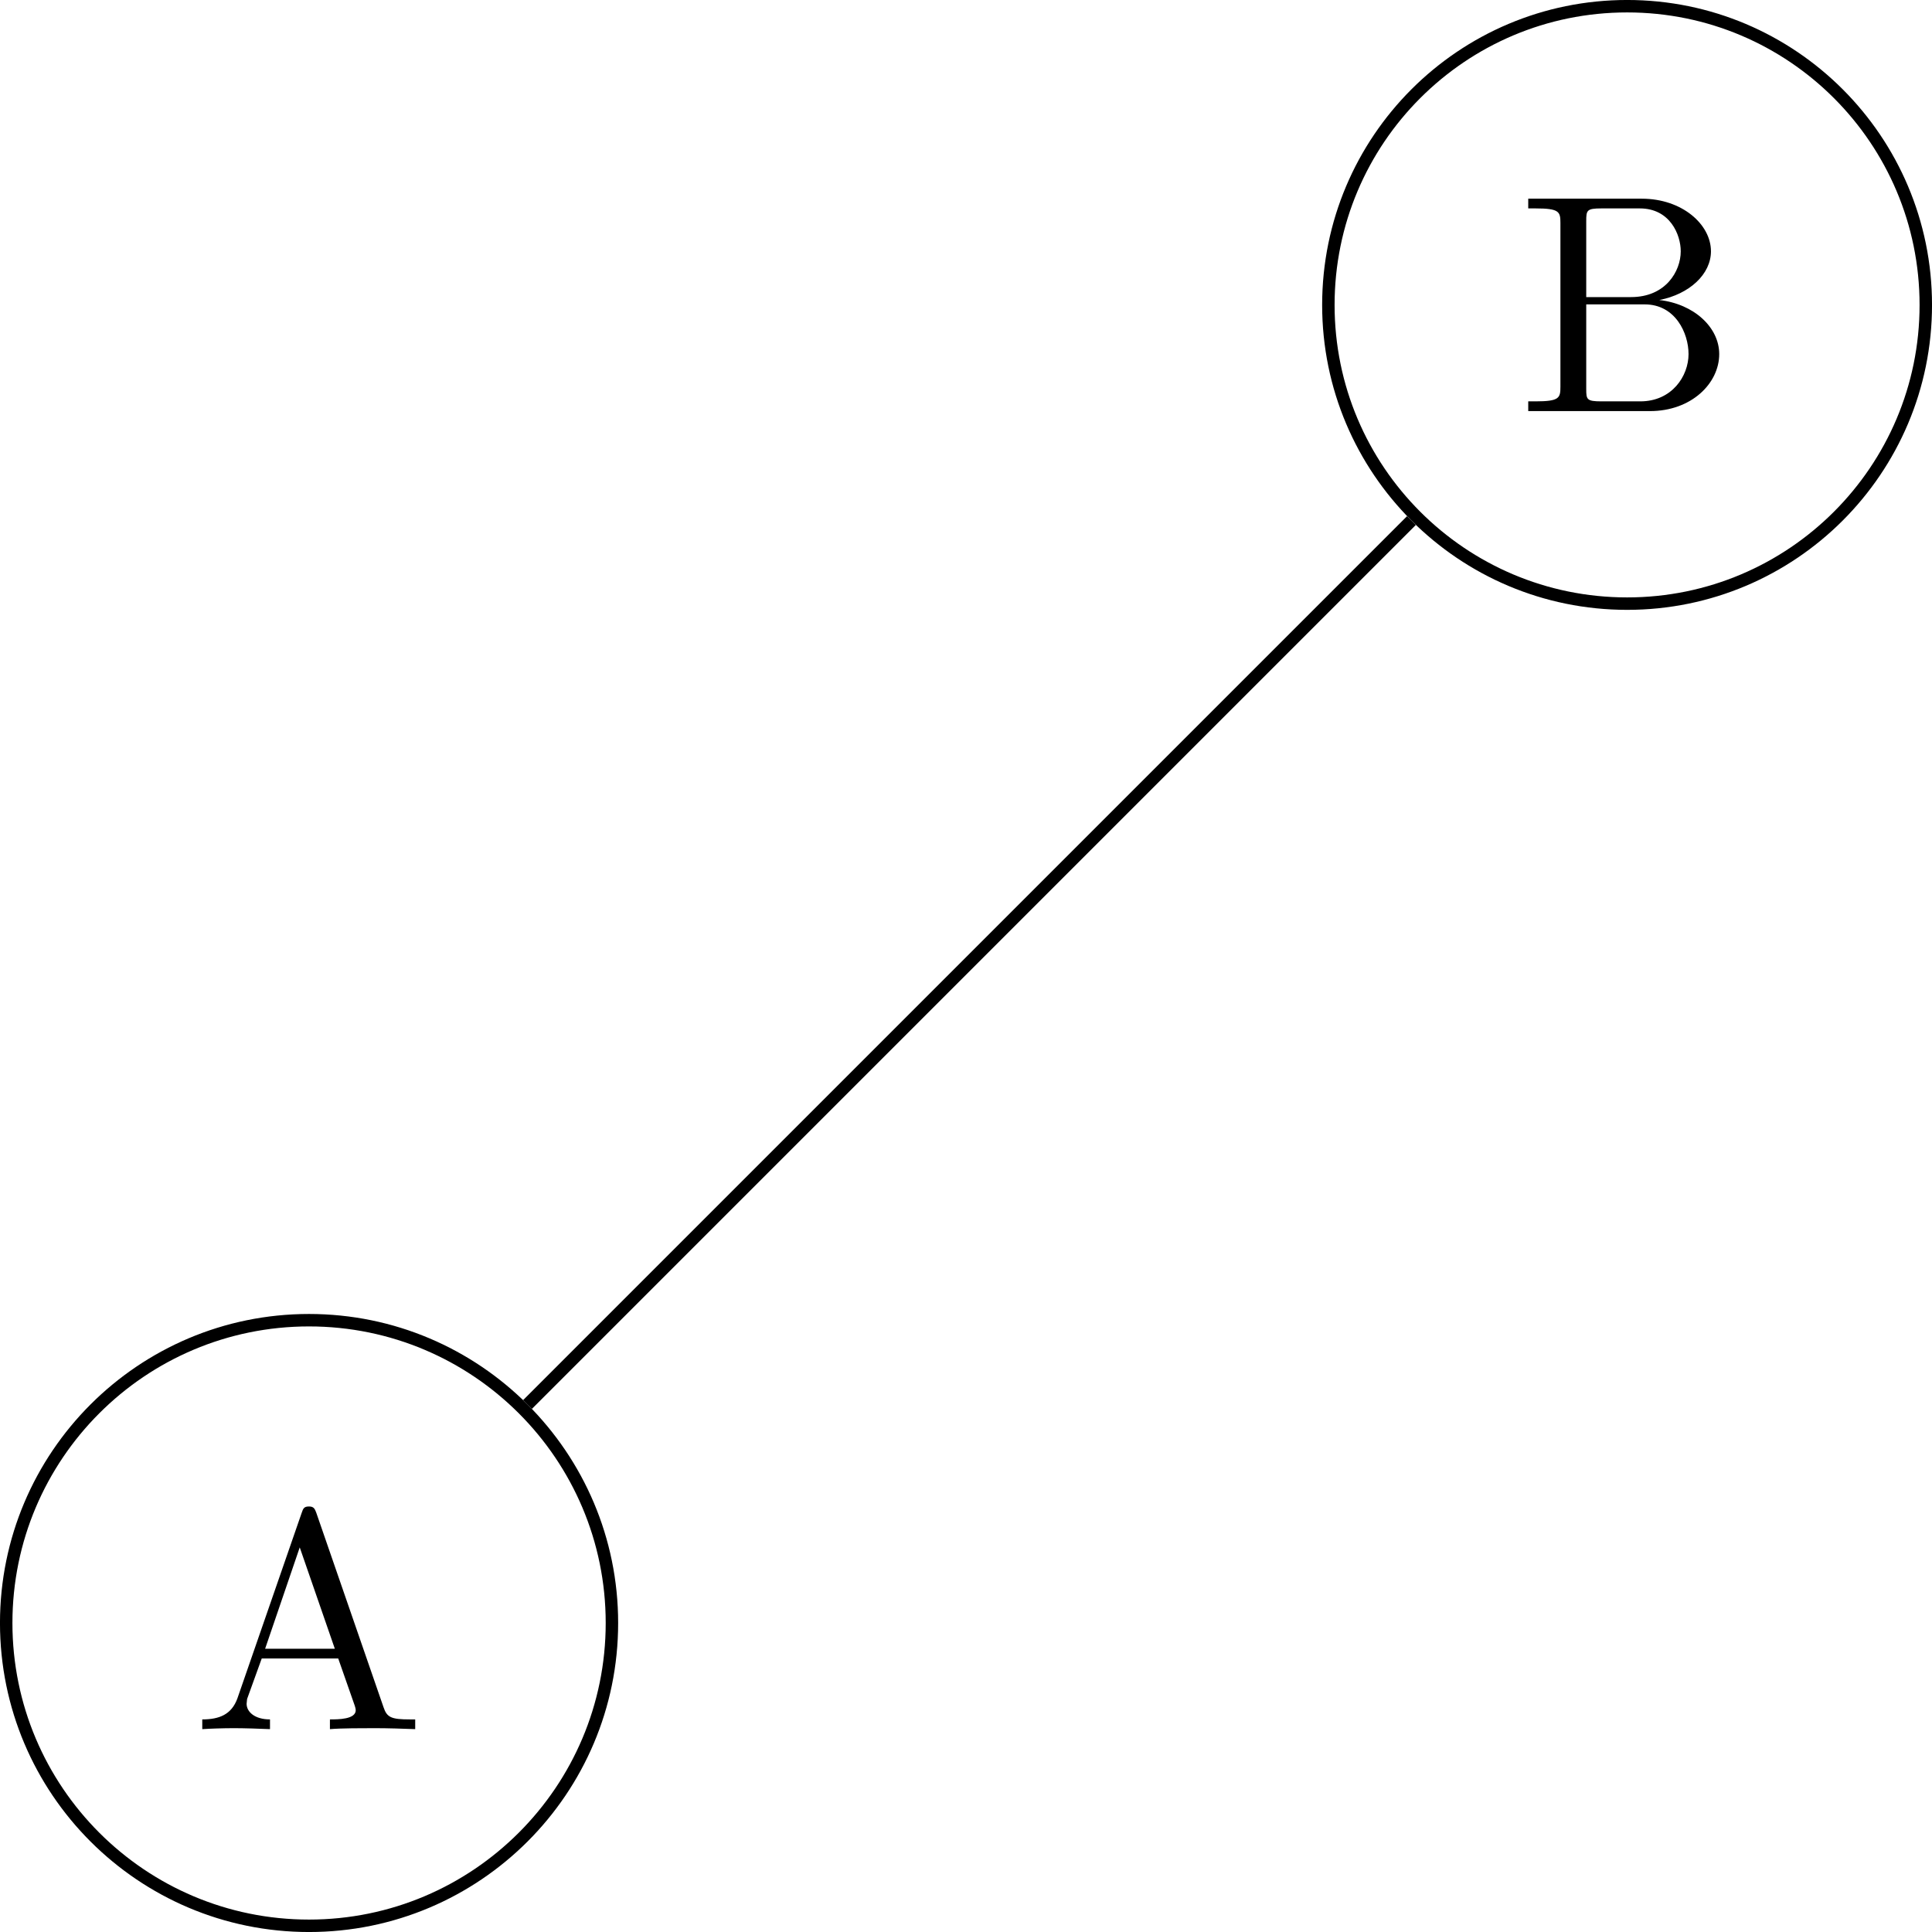
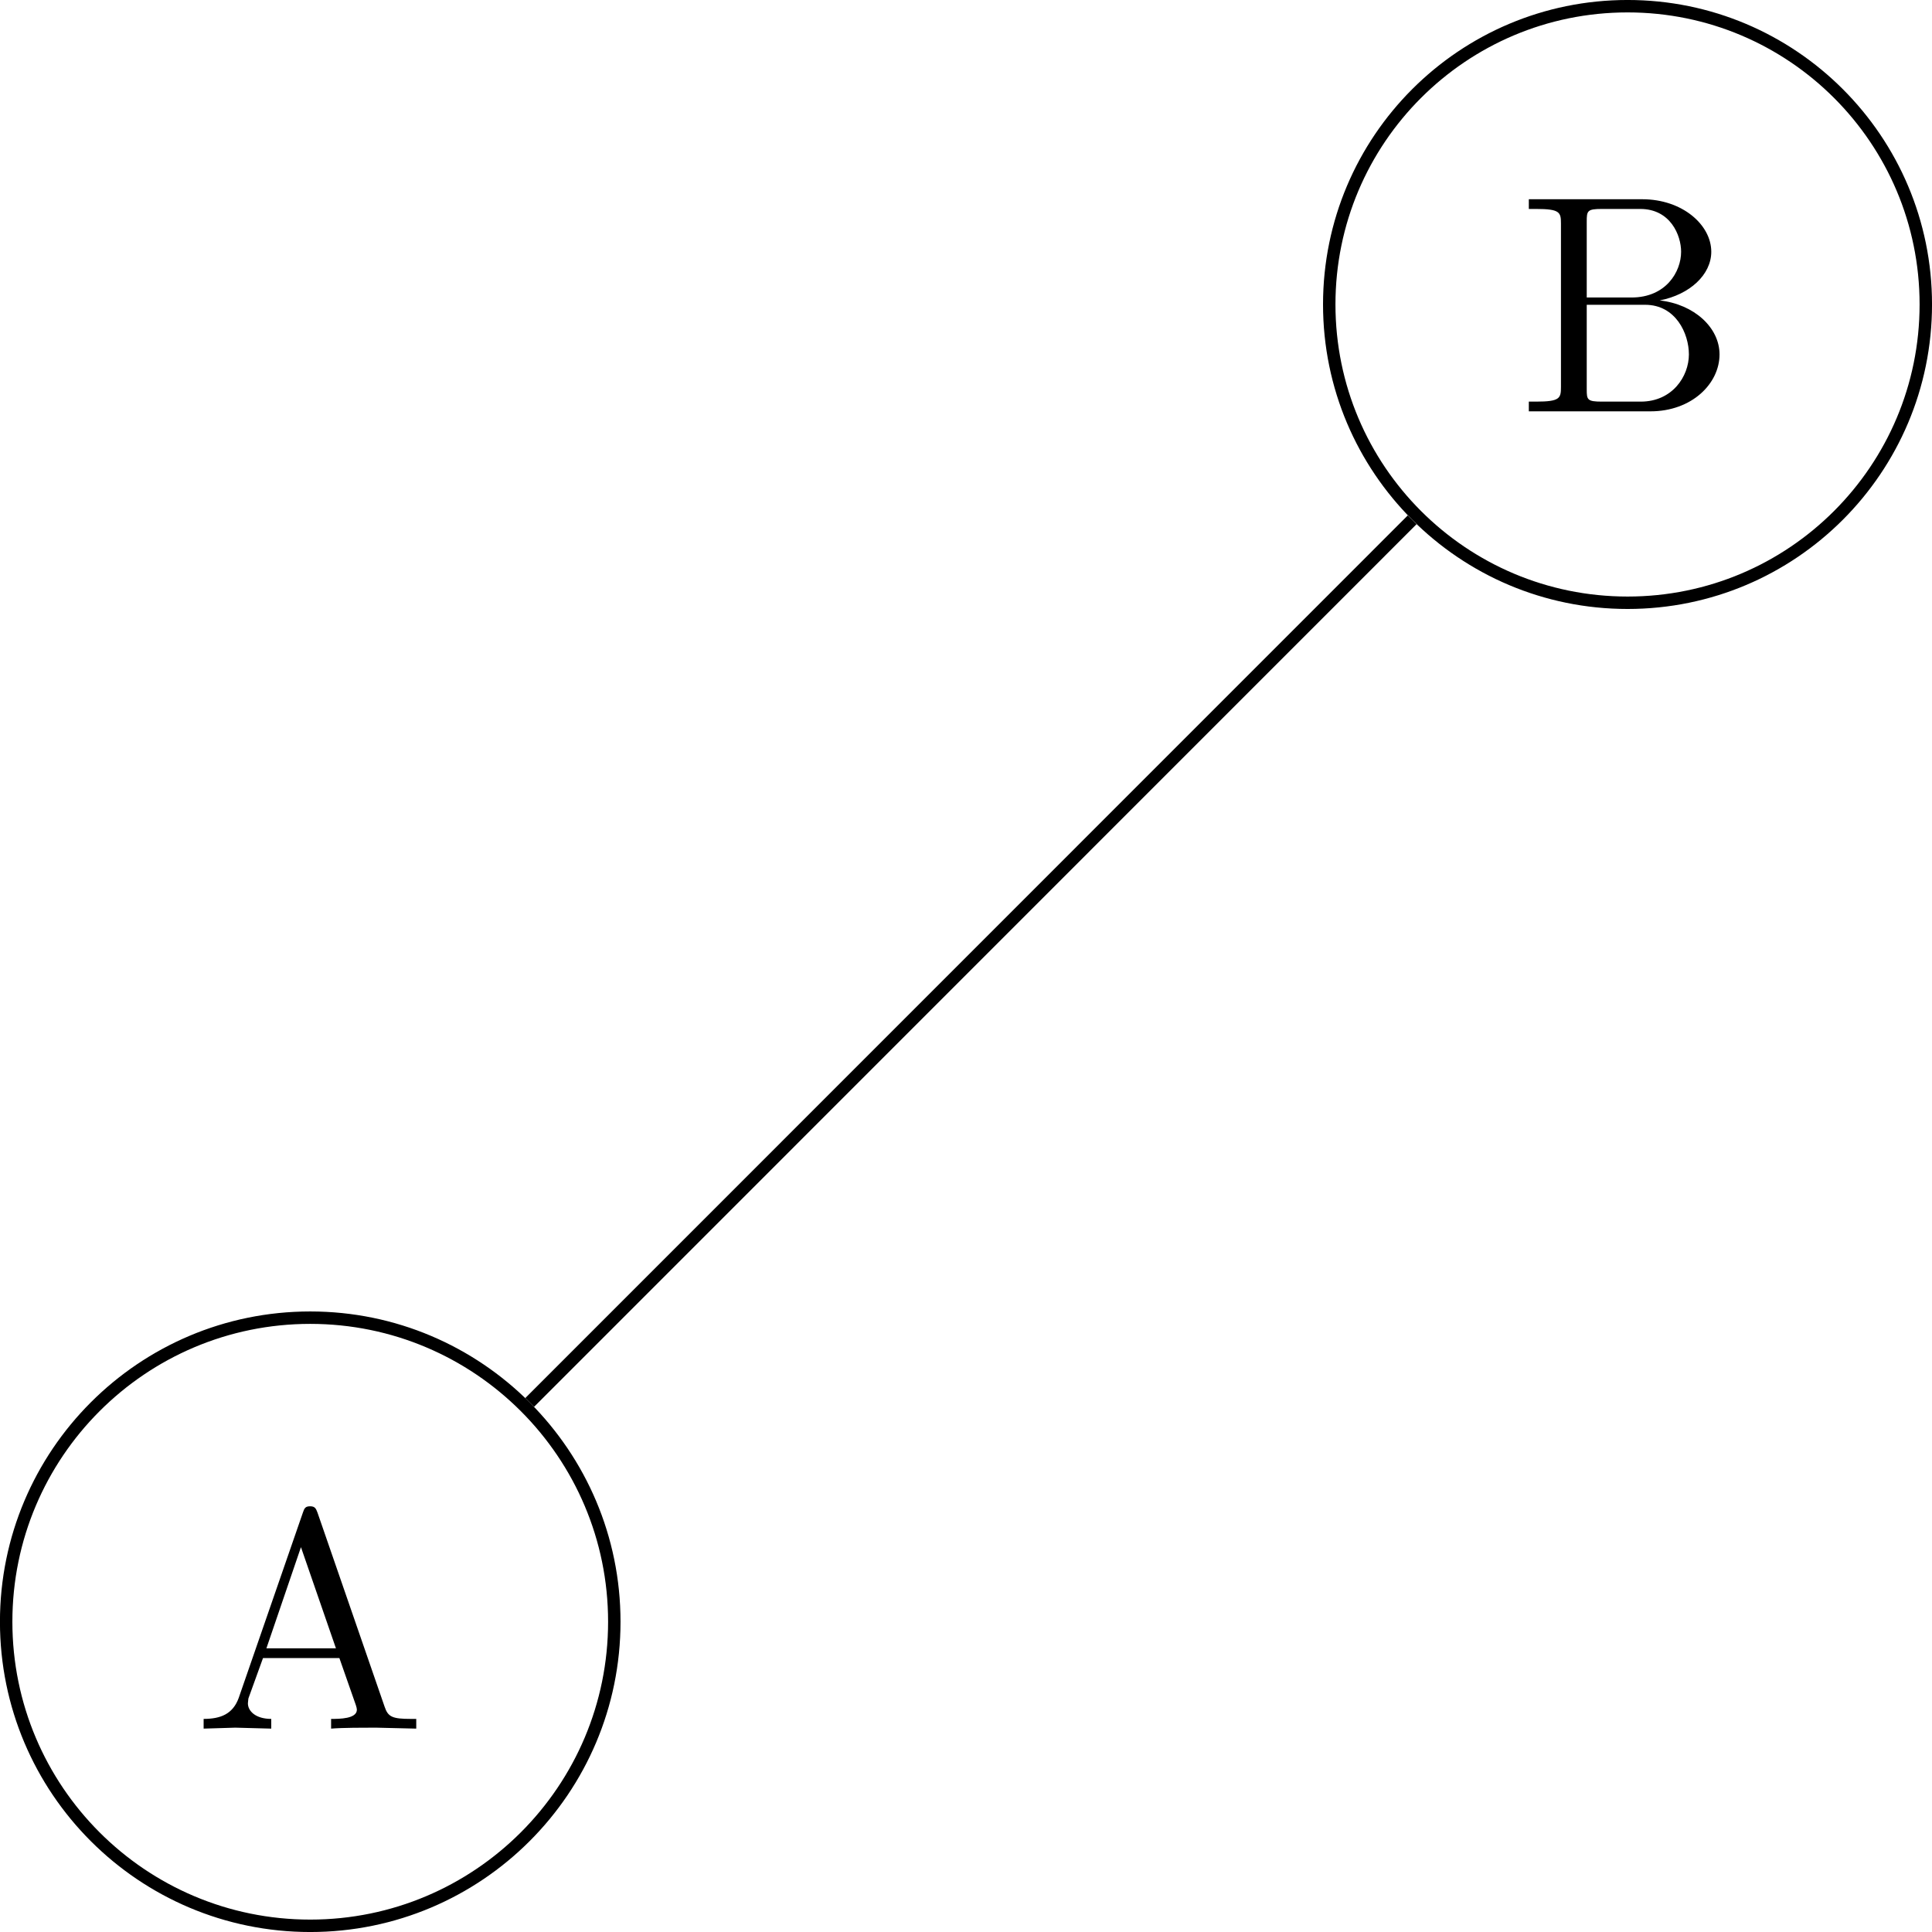
- <svg xmlns="http://www.w3.org/2000/svg" xmlns:xlink="http://www.w3.org/1999/xlink" width="61.961pt" height="61.961pt" viewBox="0 0 61.961 61.961" version="1.1" id="svg37">
+ <svg xmlns="http://www.w3.org/2000/svg" xmlns:xlink="http://www.w3.org/1999/xlink" width="62.051pt" height="62.051pt" viewBox="0 0 62.051 62.051" version="1.1" id="svg37">
  <defs id="defs17">
    <g id="g9">
      <g id="glyph-0-0" />
      <g id="glyph-0-1">
-         <path d="m 3.969,-6.938 c -0.047,-0.125 -0.078,-0.203 -0.234,-0.203 -0.156,0 -0.188,0.062 -0.234,0.203 L 1.438,-0.984 C 1.25,-0.469 0.859,-0.312 0.312,-0.312 V 0 c 0.234,-0.016 0.672,-0.031 1.016,-0.031 0.312,0 0.828,0.016 1.156,0.031 v -0.312 c -0.5,0 -0.75,-0.25 -0.75,-0.5 0,-0.031 0.016,-0.141 0.016,-0.156 L 2.219,-2.266 H 4.672 L 5.203,-0.75 c 0.016,0.047 0.031,0.109 0.031,0.141 0,0.297 -0.562,0.297 -0.828,0.297 V 0 c 0.359,-0.031 1.062,-0.031 1.438,-0.031 0.422,0 0.891,0.016 1.297,0.031 V -0.312 H 6.969 C 6.375,-0.312 6.234,-0.375 6.125,-0.703 Z m -0.531,1.109 1.125,3.25 H 2.328 Z m 0,0" id="path3" />
+         <path d="M 7.141 0 L 7.141 -0.312 L 6.969 -0.312 C 6.375 -0.312 6.234 -0.375 6.125 -0.703 L 3.969 -6.938 C 3.922 -7.062 3.891 -7.141 3.734 -7.141 C 3.578 -7.141 3.547 -7.078 3.5 -6.938 L 1.438 -0.984 C 1.25 -0.469 0.859 -0.312 0.312 -0.312 L 0.312 0 L 1.328 -0.031 L 2.484 0 L 2.484 -0.312 C 1.984 -0.312 1.734 -0.562 1.734 -0.812 C 1.734 -0.844 1.75 -0.953 1.75 -0.969 L 2.219 -2.266 L 4.672 -2.266 L 5.203 -0.75 C 5.219 -0.703 5.234 -0.641 5.234 -0.609 C 5.234 -0.312 4.672 -0.312 4.406 -0.312 L 4.406 0 C 4.766 -0.031 5.469 -0.031 5.844 -0.031 Z M 4.562 -2.578 L 2.328 -2.578 L 3.438 -5.828 Z M 4.562 -2.578 " id="path3" />
      </g>
      <g id="glyph-0-2">
-         <path d="m 2.219,-3.656 v -2.438 C 2.219,-6.438 2.234,-6.5 2.703,-6.5 H 3.938 c 0.969,0 1.312,0.844 1.312,1.375 0,0.641 -0.484,1.469 -1.594,1.469 z M 4.562,-3.562 C 5.531,-3.75 6.219,-4.391 6.219,-5.125 6.219,-5.984 5.297,-6.812 4,-6.812 H 0.359 V -6.5 H 0.594 c 0.766,0 0.797,0.109 0.797,0.469 v 5.25 c 0,0.359 -0.031,0.469 -0.797,0.469 H 0.359 V 0 h 3.906 c 1.328,0 2.219,-0.891 2.219,-1.828 0,-0.859 -0.812,-1.609 -1.922,-1.734 z m -0.609,3.25 h -1.25 c -0.469,0 -0.484,-0.062 -0.484,-0.391 v -2.719 h 1.875 C 5.078,-3.422 5.5,-2.5 5.5,-1.828 5.5,-1.125 4.969,-0.312 3.953,-0.312 Z m 0,0" id="path6" />
+         <path d="M 6.484 -1.828 C 6.484 -2.688 5.672 -3.438 4.562 -3.562 C 5.531 -3.75 6.219 -4.391 6.219 -5.125 C 6.219 -5.984 5.297 -6.812 4 -6.812 L 0.359 -6.812 L 0.359 -6.5 L 0.594 -6.5 C 1.359 -6.5 1.391 -6.391 1.391 -6.031 L 1.391 -0.781 C 1.391 -0.422 1.359 -0.312 0.594 -0.312 L 0.359 -0.312 L 0.359 0 L 4.266 0 C 5.594 0 6.484 -0.891 6.484 -1.828 Z M 5.25 -5.125 C 5.25 -4.484 4.766 -3.656 3.656 -3.656 L 2.219 -3.656 L 2.219 -6.094 C 2.219 -6.438 2.234 -6.5 2.703 -6.5 L 3.938 -6.5 C 4.906 -6.5 5.25 -5.656 5.25 -5.125 Z M 5.5 -1.828 C 5.5 -1.125 4.969 -0.312 3.953 -0.312 L 2.703 -0.312 C 2.234 -0.312 2.219 -0.375 2.219 -0.703 L 2.219 -3.422 L 4.094 -3.422 C 5.078 -3.422 5.5 -2.5 5.5 -1.828 Z M 5.5 -1.828 " id="path6" />
      </g>
    </g>
    <clipPath id="clip-0">
-       <path clip-rule="nonzero" d="M 0,36 H 26 V 61.961 H 0 Z m 0,0" id="path11" />
+       <path clip-rule="nonzero" d="M 0 36 L 26 36 L 26 62.051 L 0 62.051 Z M 0 36 " id="path11" />
    </clipPath>
    <clipPath id="clip-1">
-       <path clip-rule="nonzero" d="M 36,0 H 61.961 V 25 H 36 Z m 0,0" id="path14" />
+       <path clip-rule="nonzero" d="M 37 0 L 62.051 0 L 62.051 25 L 37 25 Z M 37 0 " id="path14" />
    </clipPath>
  </defs>
-   <path fill="none" stroke-width="0.399" stroke-linecap="butt" stroke-linejoin="miter" stroke="#000000" stroke-opacity="1" stroke-miterlimit="10" d="M 16.918,45.043 45.266,16.695" id="path19" />
+   <path fill="none" stroke-width="0.399" stroke-linecap="butt" stroke-linejoin="miter" stroke="rgb(0%, 0%, 0%)" stroke-opacity="1" stroke-miterlimit="10" d="M 28.349 28.345 L 56.692 56.693 " transform="matrix(1, 0, 0, -1, -11.337, 73.388)" id="path19" />
  <g clip-path="url(#clip-0)" id="g23">
-     <path fill="none" stroke-width="0.399" stroke-linecap="butt" stroke-linejoin="miter" stroke="#000000" stroke-opacity="1" stroke-miterlimit="10" d="m 31.052,21.338 c 0,5.363 -4.352,9.711 -9.715,9.711 -5.363,0 -9.711,-4.348 -9.711,-9.711 0,-5.363 4.348,-9.711 9.711,-9.711 5.363,0 9.715,4.348 9.715,9.711 z m 0,0" transform="matrix(1,0,0,-1,-11.427,73.389)" id="path21" />
+     <path fill="none" stroke-width="0.399" stroke-linecap="butt" stroke-linejoin="miter" stroke="#000000" stroke-opacity="1" stroke-miterlimit="10" d="m 31.067,21.302 c 0,5.391 -4.375,9.766 -9.766,9.766 -5.395,0 -9.766,-4.375 -9.766,-9.766 0,-5.395 4.371,-9.766 9.766,-9.766 5.391,0 9.766,4.371 9.766,9.766 z m 0,0" transform="matrix(1,0,0,-1,-11.337,73.388)" id="path21" />
  </g>
  <g fill="#000000" fill-opacity="1" id="g27">
-     <use xlink:href="#glyph-0-1" x="6.175" y="55.455" id="use25" />
+     <use xlink:href="#glyph-0-1" x="6.228" y="55.519" id="use25" />
  </g>
  <g clip-path="url(#clip-1)" id="g31">
-     <path fill="none" stroke-width="0.399" stroke-linecap="butt" stroke-linejoin="miter" stroke="#000000" stroke-opacity="1" stroke-miterlimit="10" d="m 73.189,63.608 c 0,5.293 -4.289,9.582 -9.578,9.582 -5.293,0 -9.582,-4.289 -9.582,-9.582 0,-5.289 4.289,-9.578 9.582,-9.578 5.289,0 9.578,4.289 9.578,9.578 z m 0,0" transform="matrix(1,0,0,-1,-11.427,73.389)" id="path29" />
+     <path fill="none" stroke-width="0.399" stroke-linecap="butt" stroke-linejoin="miter" stroke="#000000" stroke-opacity="1" stroke-miterlimit="10" d="m 73.189,63.611 c 0,5.289 -4.289,9.578 -9.578,9.578 -5.293,0 -9.582,-4.289 -9.582,-9.578 0,-5.293 4.289,-9.582 9.582,-9.582 5.289,0 9.578,4.289 9.578,9.582 z m 0,0" transform="matrix(1,0,0,-1,-11.337,73.388)" id="path29" />
  </g>
  <g fill="#000000" fill-opacity="1" id="g35">
-     <use xlink:href="#glyph-0-2" x="48.653" y="13.184" id="use33" />
+     <use xlink:href="#glyph-0-2" x="48.743" y="13.211" id="use33" />
  </g>
</svg>
